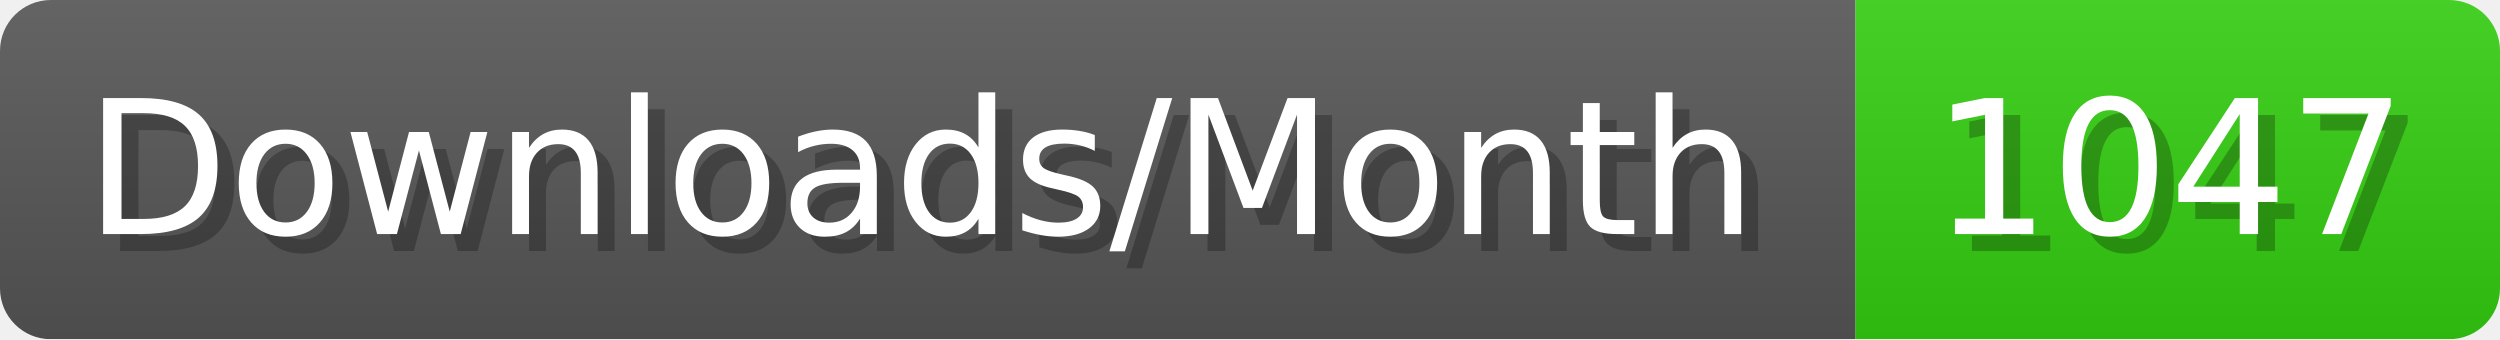
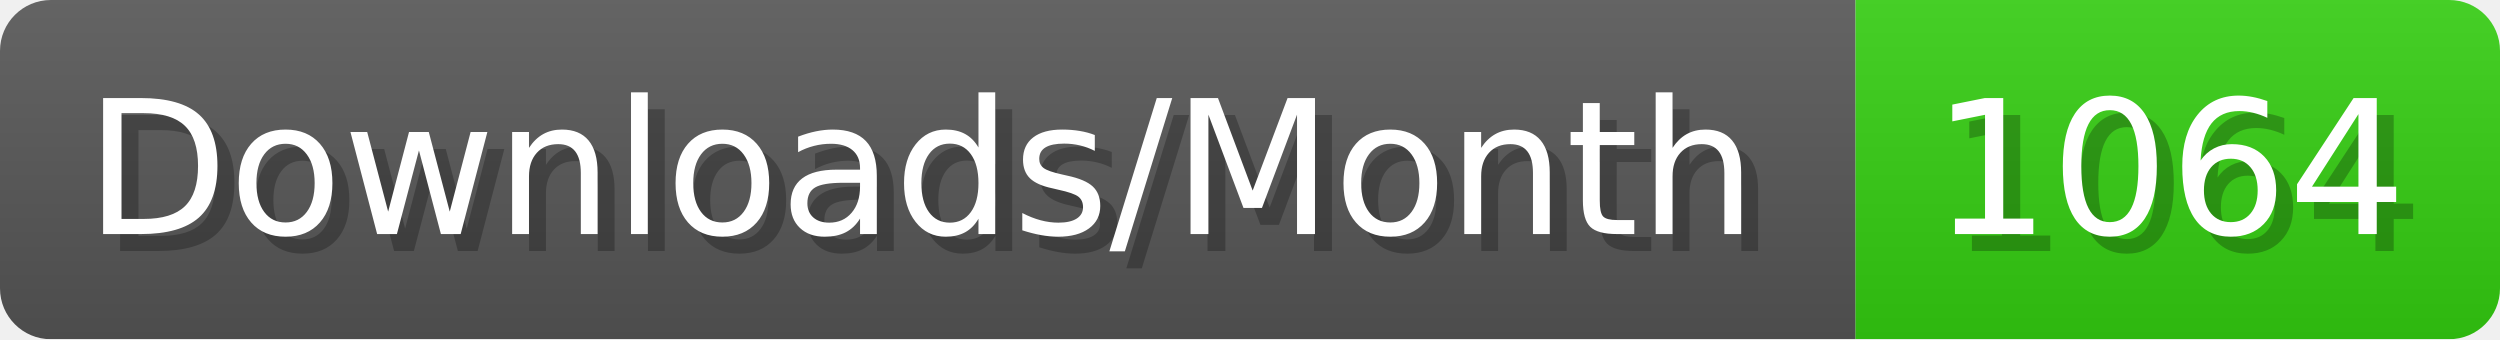
- <svg xmlns="http://www.w3.org/2000/svg" width="147.4" height="20" viewBox="0 0 1474 200" role="img" aria-label="Downloads/Month: 1047">
+ <svg xmlns="http://www.w3.org/2000/svg" width="147.4" height="20" viewBox="0 0 1474 200" role="img" aria-label="Downloads/Month: 1064">
  <linearGradient id="YlXUI" x2="0" y2="100%">
    <stop offset="0" stop-opacity=".1" stop-color="#EEE" />
    <stop offset="1" stop-opacity=".1" />
  </linearGradient>
  <mask id="JHhop">
    <rect width="1474" height="200" rx="30" fill="#FFF" />
  </mask>
  <g mask="url(#JHhop)">
    <rect width="1094" height="200" fill="#555" />
    <rect width="380" height="200" fill="#3C1" x="1094" />
    <rect width="1474" height="200" fill="url(#YlXUI)" />
  </g>
  <g aria-hidden="true" fill="#fff" text-anchor="start" font-family="Verdana,DejaVu Sans,sans-serif" font-size="110">
    <text x="60" y="148" textLength="994" fill="#000" opacity="0.25">Downloads/Month</text>
    <text x="50" y="138" textLength="994">Downloads/Month</text>
-     <text x="1149" y="148" textLength="280" fill="#000" opacity="0.25">1047</text>
-     <text x="1139" y="138" textLength="280">1047</text>
+     <text x="1149" y="148" textLength="280" fill="#000" opacity="0.25">1064</text>
+     <text x="1139" y="138" textLength="280">1064</text>
  </g>
</svg>
